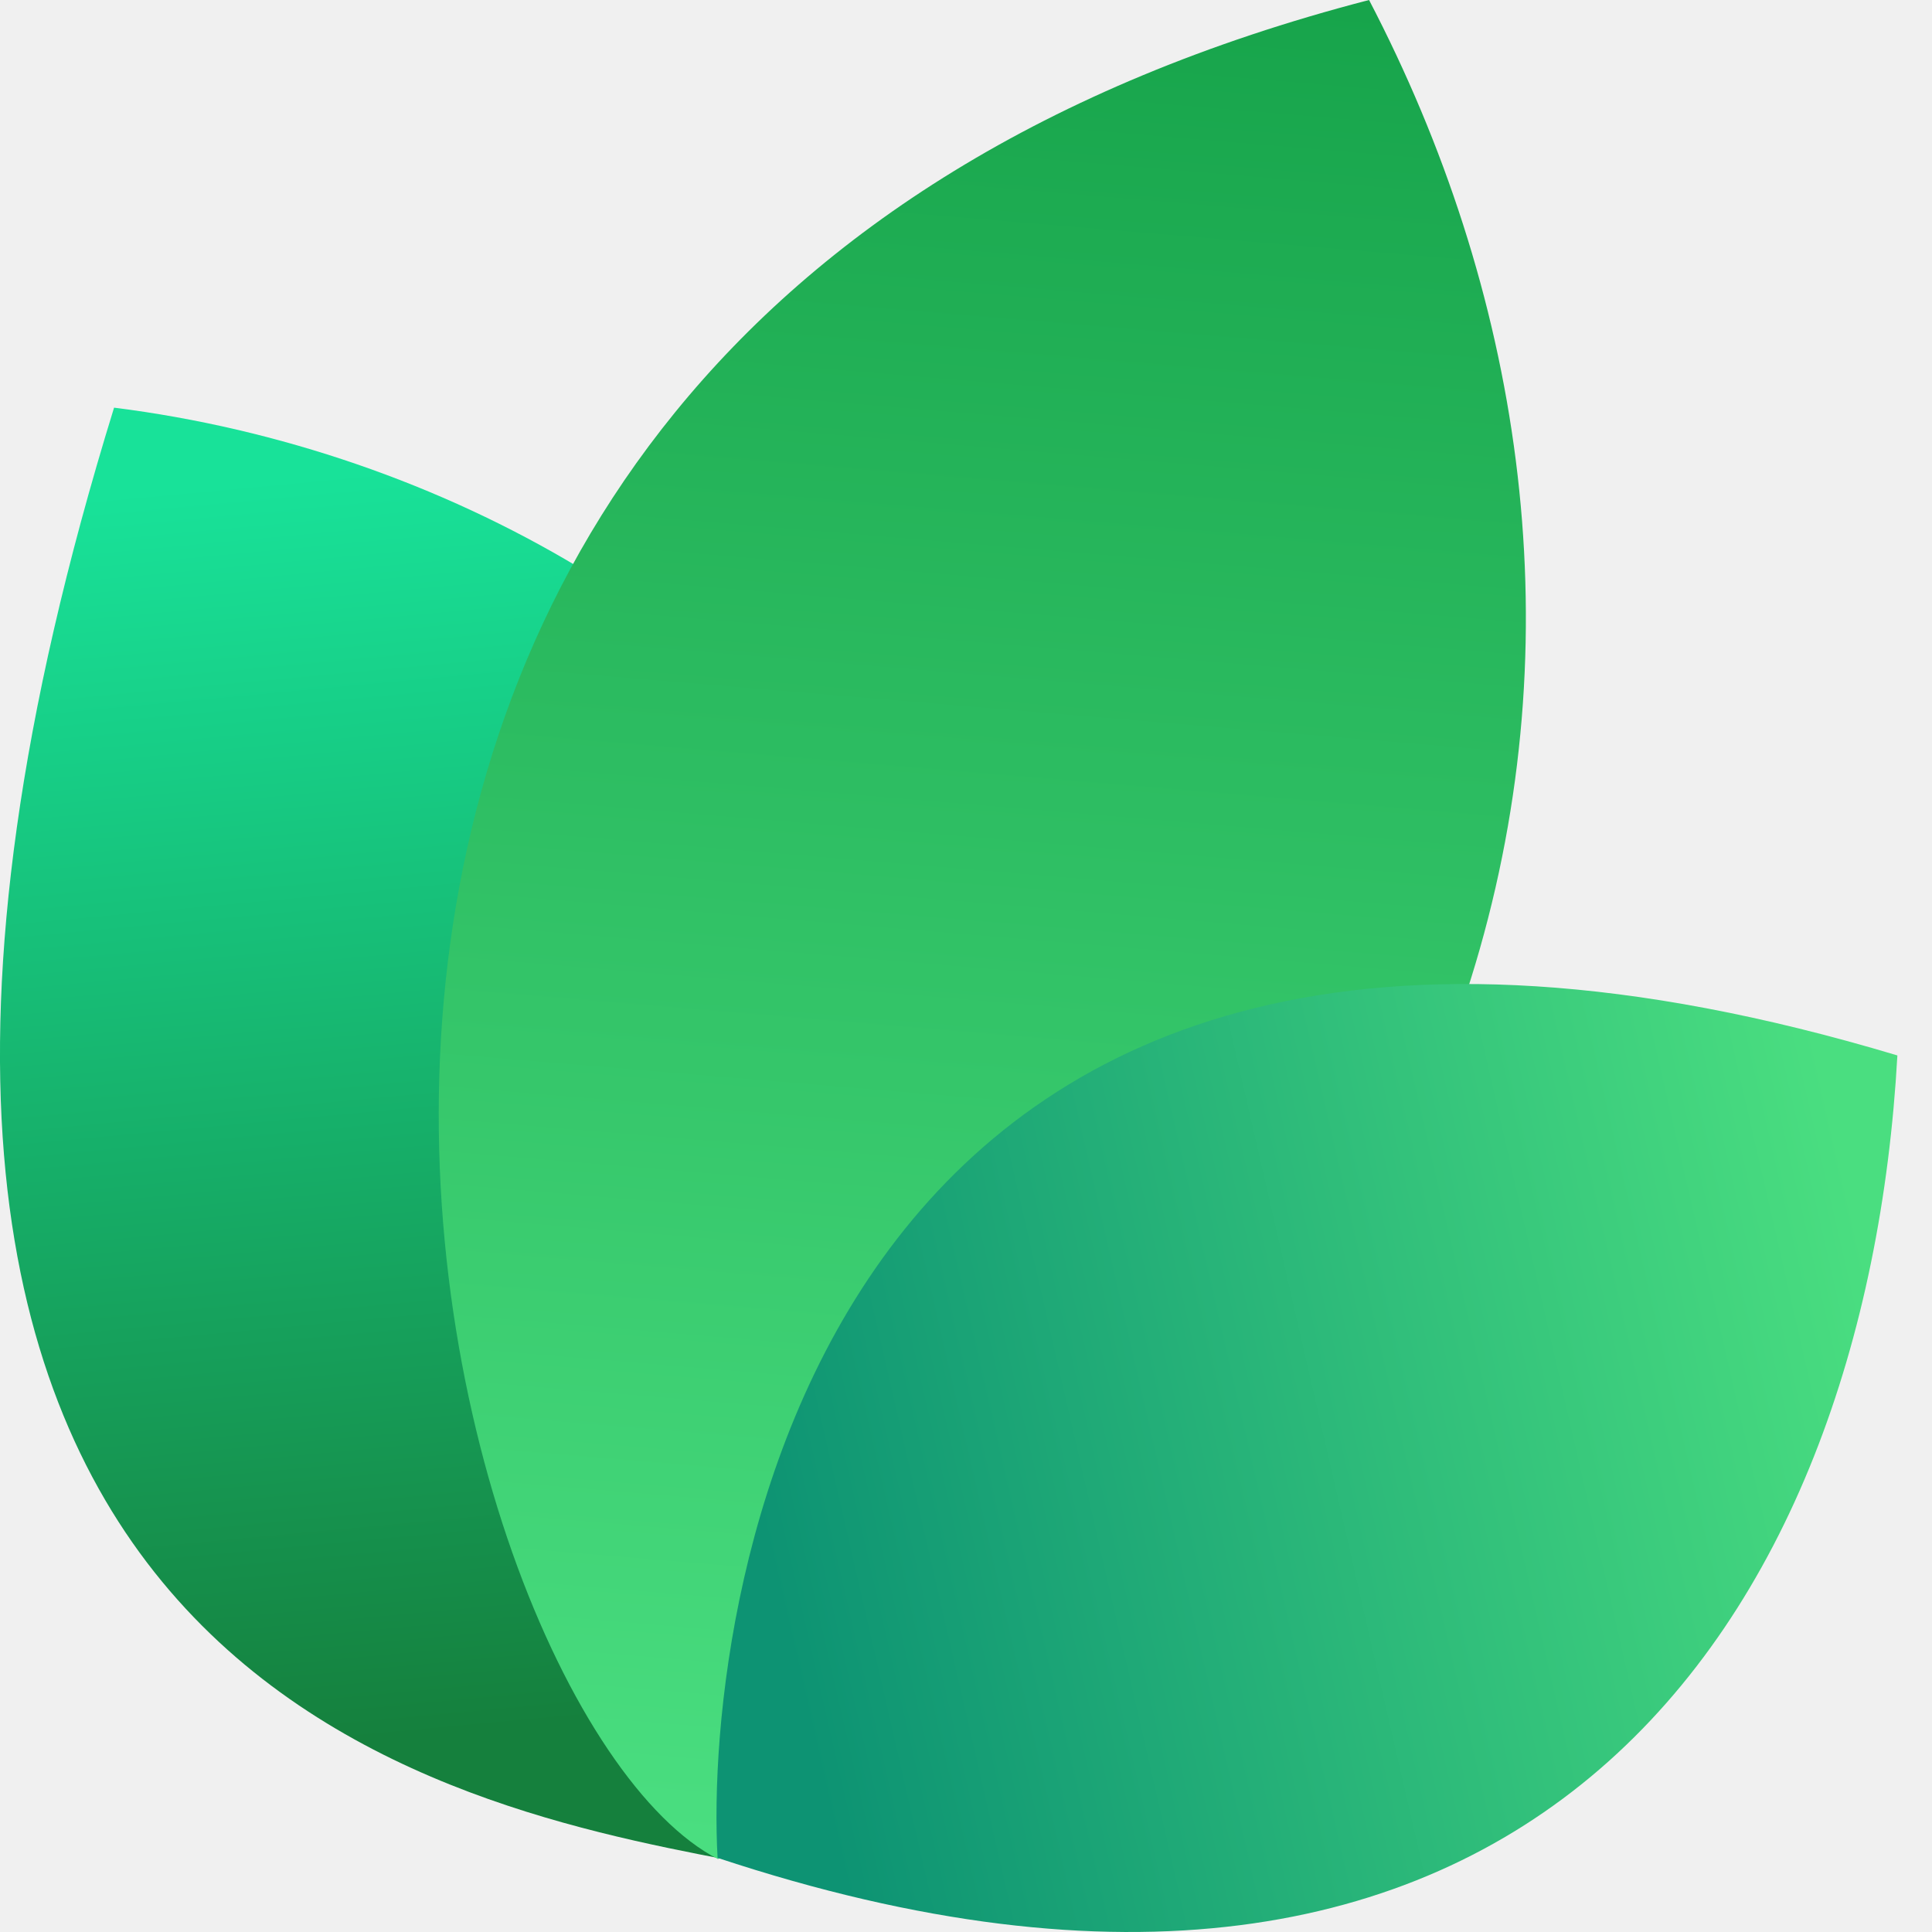
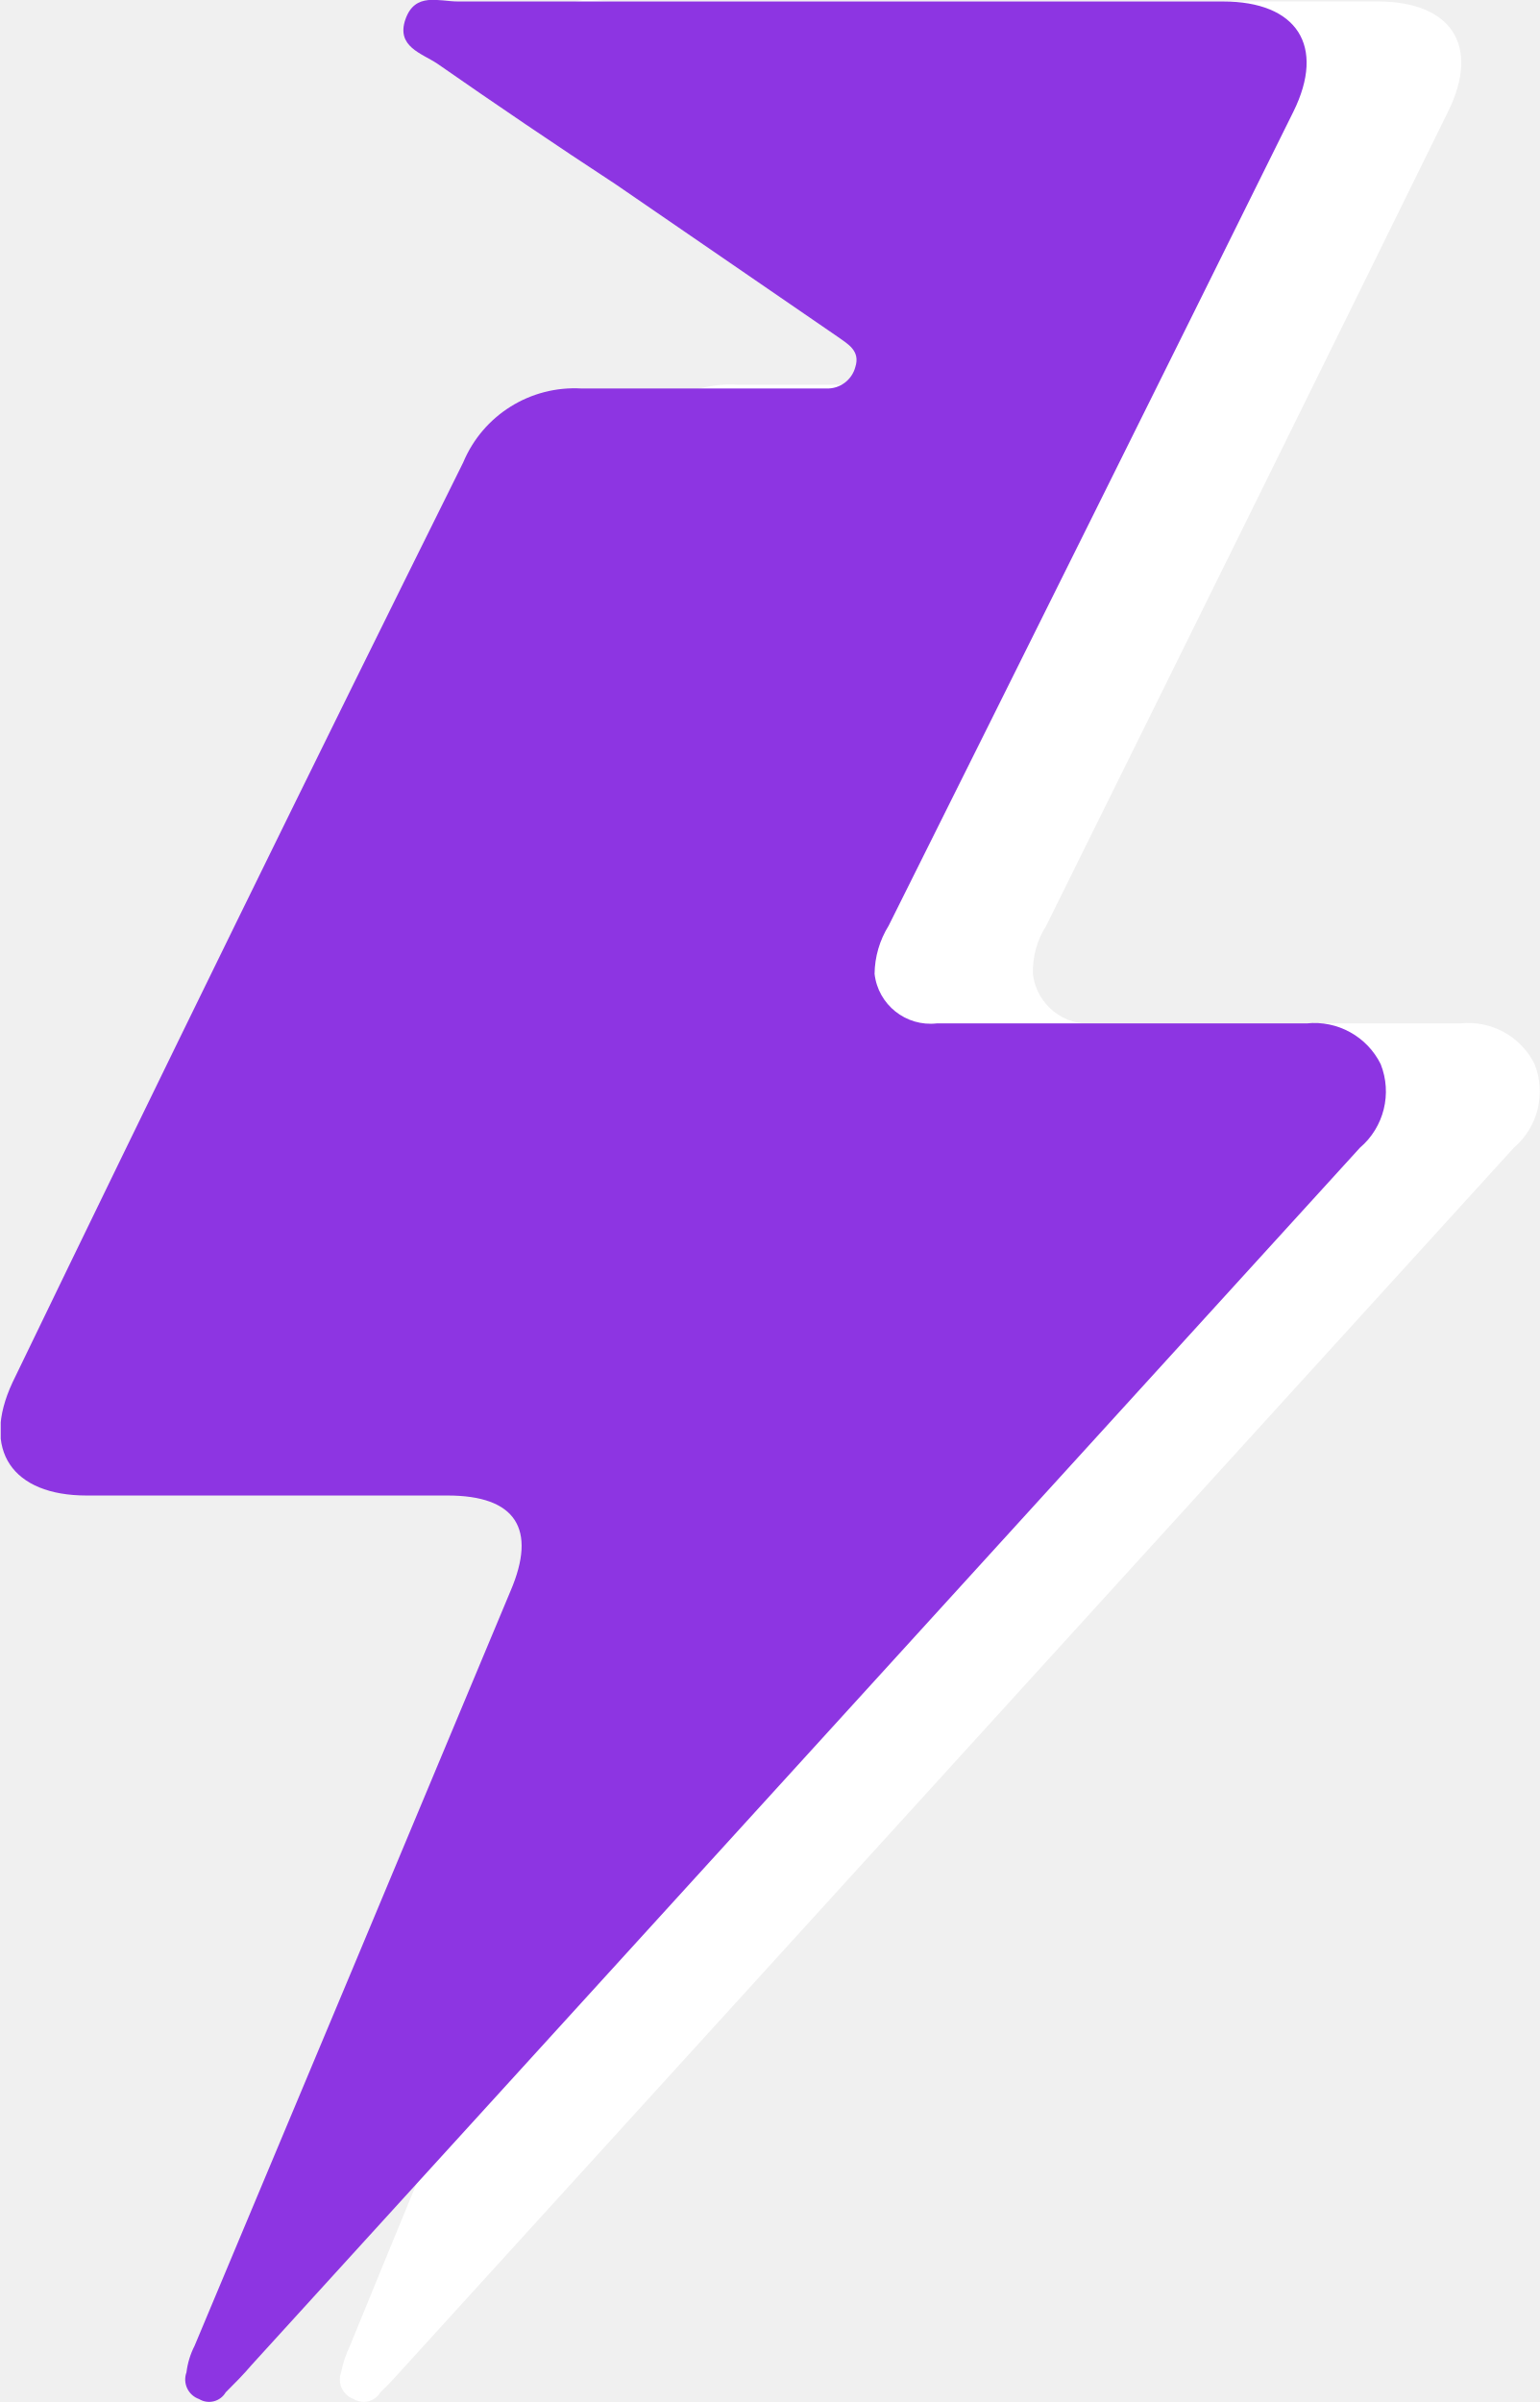
- <svg xmlns="http://www.w3.org/2000/svg" width="24" height="24" viewBox="0 0 24 24" fill="none">
-   <path d="M9.061 23.108C5.268 22.377 -3.391 20.627 1.417 5.064C9.634 6.099 16.973 14.064 9.061 23.108Z" fill="url(#paint0_linear_17557_2021)" />
-   <path d="M8.919 23.094C5.276 21.222 0.784 4.209 17.007 0C20.757 7.193 19.621 16.545 8.919 23.094Z" fill="url(#paint1_linear_17557_2021)" />
-   <path d="M8.914 23.079C8.735 19.882 10.159 9.085 23.57 13.111C23.181 20.123 18.984 26.418 8.914 23.079Z" fill="url(#paint2_linear_17557_2021)" />
+ <svg xmlns="http://www.w3.org/2000/svg" viewBox="0 0 20.81 32.46">
  <defs>
-     <linearGradient id="paint0_linear_17557_2021" x1="3.776" y1="5.916" x2="5.232" y2="21.559" gradientUnits="userSpaceOnUse">
-       <stop stop-color="#18E299" />
-       <stop offset="1" stop-color="#15803D" />
-     </linearGradient>
-     <linearGradient id="paint1_linear_17557_2021" x1="12.171" y1="-0.718" x2="10.19" y2="22.983" gradientUnits="userSpaceOnUse">
-       <stop stop-color="#16A34A" />
-       <stop offset="1" stop-color="#4ADE80" />
-     </linearGradient>
-     <linearGradient id="paint2_linear_17557_2021" x1="23.133" y1="15.353" x2="9.338" y2="18.52" gradientUnits="userSpaceOnUse">
-       <stop stop-color="#4ADE80" />
-       <stop offset="1" stop-color="#0D9373" />
-     </linearGradient>
+     <style>.cls-1{fill:none;}.cls-2{clip-path:url(#clip-path);}.cls-3{fill:#fff;}.cls-4{clip-path:url(#clip-path-2);}.cls-5{fill:#8d35e2;}</style>
+     <clipPath id="clip-path" transform="translate(0.01 -0.04)">
+       <rect class="cls-1" x="2.09" width="18.8" height="33" />
+     </clipPath>
+     <clipPath id="clip-path-2" transform="translate(0.01 -0.04)">
+       <rect class="cls-1" width="19" height="33" />
+     </clipPath>
  </defs>
+   <g id="Layer_2" data-name="Layer 2">
+     <g id="Layer_1-2" data-name="Layer 1">
+       <g id="Layer_2-2" data-name="Layer 2">
+         <g id="Layer_1-2-2" data-name="Layer 1-2">
+           <g id="Layer_2-2-2" data-name="Layer 2-2">
+             <g id="Layer_1-2-2-2" data-name="Layer 1-2-2">
+               <g class="cls-2">
+                 <path class="cls-3" d="M13.42.06h5.19c1,0,1.39.6.95,1.49q-2.7,5.49-5.43,11a1.14,1.14,0,0,0-.18.65.76.76,0,0,0,.84.67h4.94a1,1,0,0,1,1,.55,1,1,0,0,1-.28,1.13L5.48,32c-.12.13-.23.26-.35.37a.26.26,0,0,1-.36.09h0a.28.28,0,0,1-.17-.36h0a1.52,1.52,0,0,1,.12-.36Q6.82,26.6,9,21.49c.35-.84.06-1.29-.86-1.29H3.25c-1,0-1.43-.61-1-1.53L8.38,6.24a1.59,1.59,0,0,1,1.58-1h3.3c.18,0,.35,0,.42-.24s-.1-.31-.24-.41l-3-2.06L8,.9C7.78.76,7.43.67,7.56.3S8,.06,8.27.06Z" transform="translate(0.01 -0.04)" />
+               </g>
+               <g class="cls-4">
+                 <path class="cls-5" d="M11.33.06h5.19c1,0,1.39.6.95,1.49Q14.77,7,12,12.55a1.26,1.26,0,0,0-.19.65.76.76,0,0,0,.84.67h5a1,1,0,0,1,1,.55,1,1,0,0,1-.28,1.13L3.39,32c-.11.13-.23.25-.35.37a.26.26,0,0,1-.36.09h0a.28.28,0,0,1-.17-.36h0a1.08,1.08,0,0,1,.11-.36q2.14-5.1,4.27-10.2c.36-.84.07-1.29-.85-1.29H1.16c-1,0-1.43-.61-1-1.53q3-6.21,6.09-12.43a1.63,1.63,0,0,1,1.6-1h3.31A.39.39,0,0,0,11.55,5c.07-.22-.1-.31-.24-.41l-3-2.06C7.5,2,6.69,1.45,5.9.9,5.69.76,5.34.67,5.47.3s.45-.24.71-.24Z" transform="translate(0.01 -0.04)" />
+               </g>
+             </g>
+           </g>
+         </g>
+       </g>
+     </g>
+   </g>
</svg>
